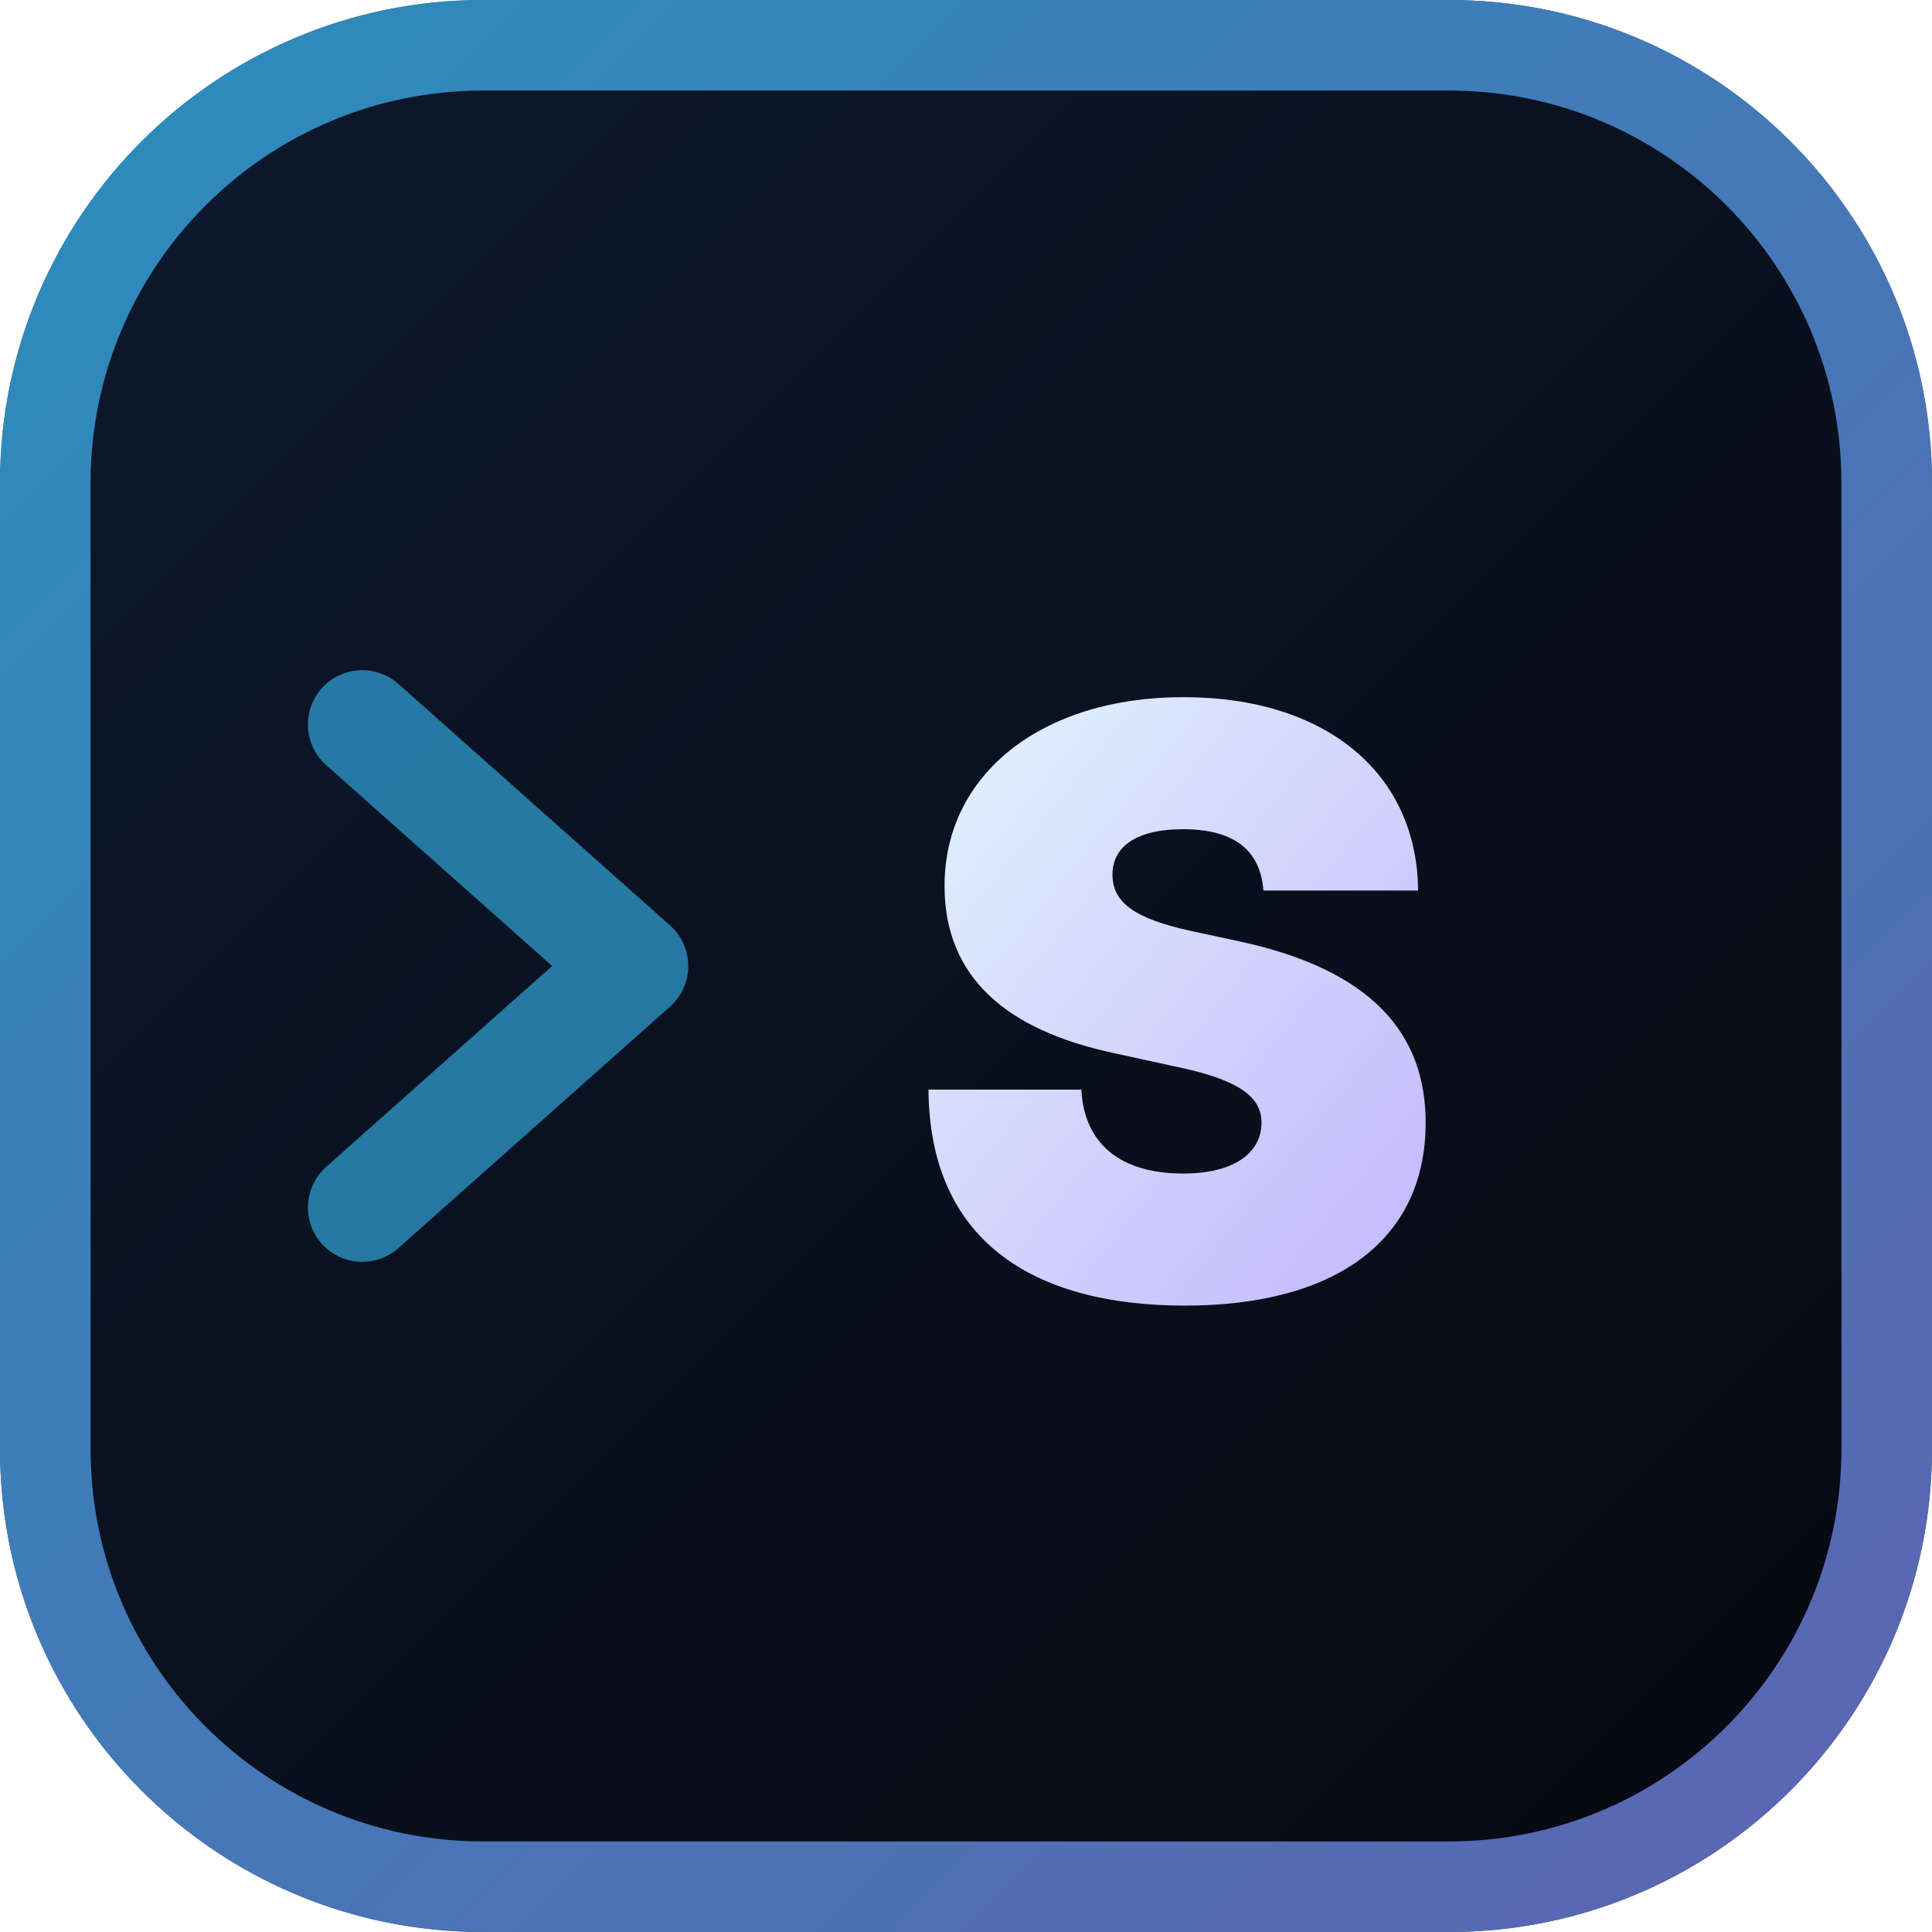
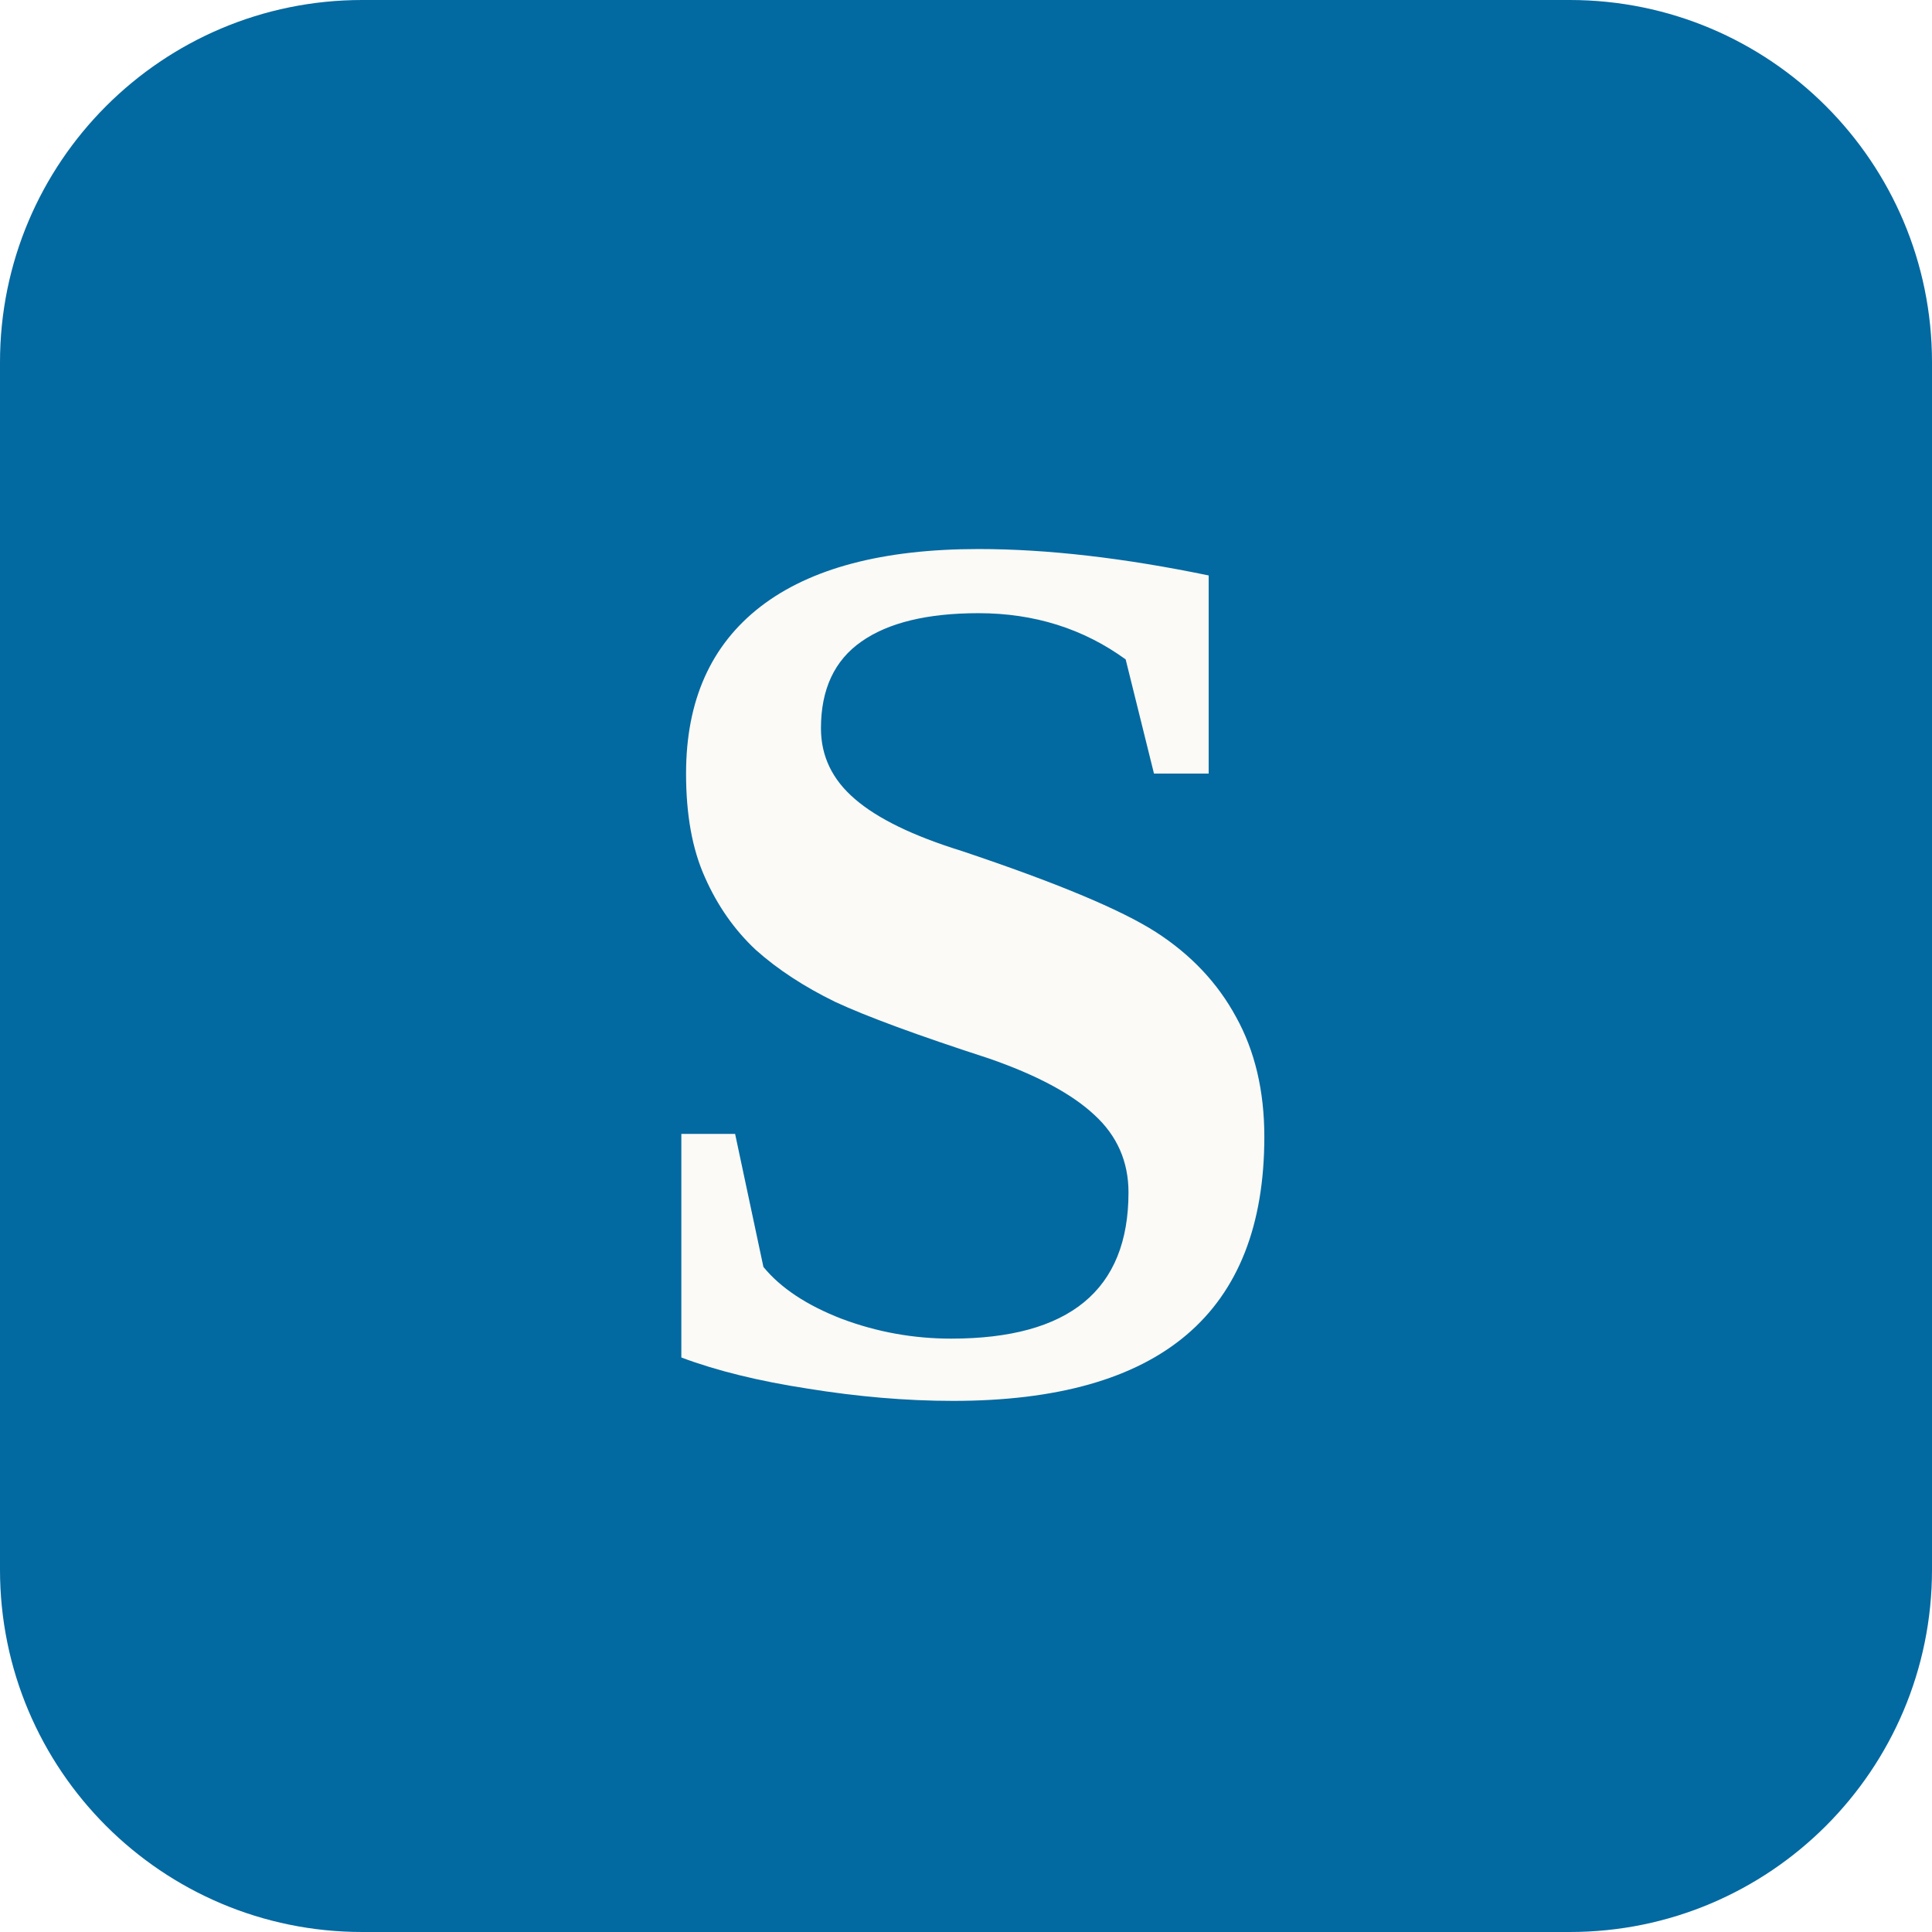
- <svg xmlns="http://www.w3.org/2000/svg" viewBox="0 0 32 32" fill="none">
-   <defs>
-     <linearGradient id="bg" x1="0" y1="0" x2="1" y2="1">
-       <stop offset="0%" stop-color="#0d1a2e" />
-       <stop offset="100%" stop-color="#06080f" />
-     </linearGradient>
-     <linearGradient id="ring" x1="0" y1="0" x2="1" y2="1">
-       <stop offset="0%" stop-color="#38bdf8" />
-       <stop offset="100%" stop-color="#818cf8" />
-     </linearGradient>
-     <linearGradient id="txt" x1="0" y1="0" x2="1" y2="1">
-       <stop offset="0%" stop-color="#e2f4fd" />
-       <stop offset="100%" stop-color="#c4b5fd" />
-     </linearGradient>
-   </defs>
-   <rect width="32" height="32" rx="8" fill="url(#bg)" />
-   <rect x="0.75" y="0.75" width="30.5" height="30.5" rx="7.25" stroke="url(#ring)" stroke-width="1.5" opacity="0.7" />
-   <path d="M6 12 L10.5 16 L6 20" stroke="#38bdf8" stroke-width="1.8" stroke-linecap="round" stroke-linejoin="round" opacity="0.6" />
-   <text x="19.5" y="21.5" font-family="Inter,system-ui,sans-serif" font-weight="900" font-size="13.5" fill="url(#txt)" text-anchor="middle" letter-spacing="-0.5">S</text>
+ <svg xmlns="http://www.w3.org/2000/svg" viewBox="0 0 32 32">
+   <rect width="32" height="32" rx="6" fill="#0369A1" />
+   <text x="16" y="23" text-anchor="middle" font-family="Source Sans 3,Source Sans Pro,system-ui,sans-serif" font-weight="700" font-size="21" fill="#FBFAF6">S</text>
</svg>
